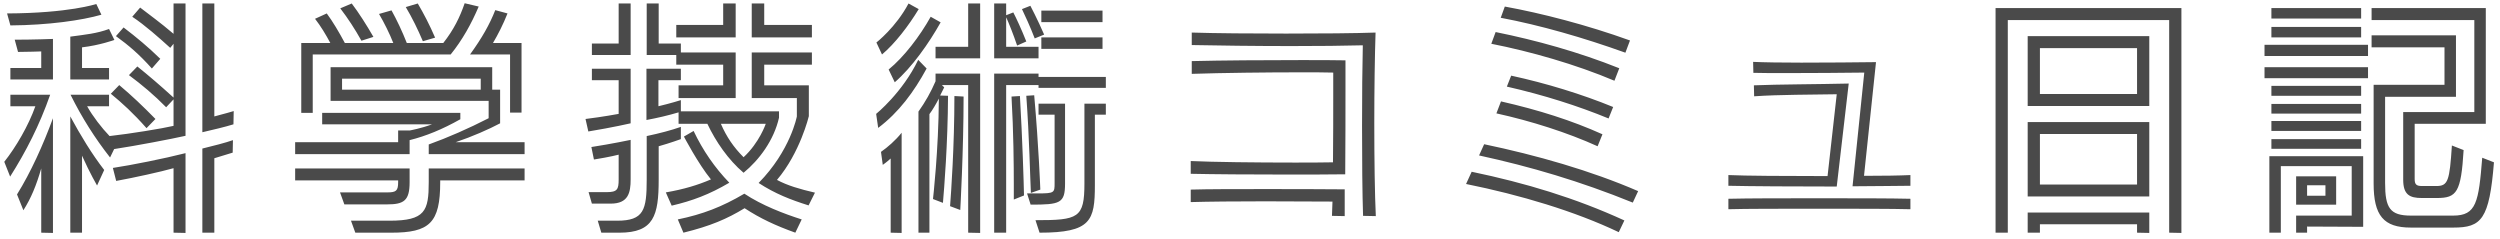
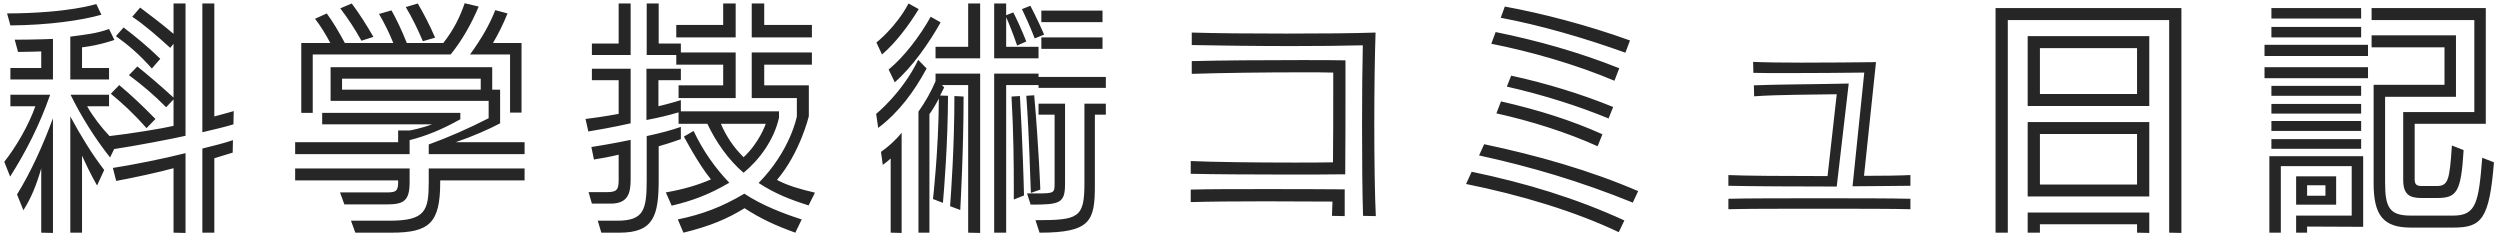
<svg xmlns="http://www.w3.org/2000/svg" width="304" height="29" viewBox="0 0 304 29" fill="none">
-   <path d="M11.71 0.487L12.33 1.789C9.974 2.471 5.882 3.06 1.263 3.091L0.86 1.634C8.393 1.603 11.71 0.487 11.71 0.487ZM19.491 7.152L18.468 8.33C16.949 6.625 15.647 5.509 14.097 4.393L15.027 3.339C16.577 4.517 18.034 5.726 19.491 7.152ZM13.26 9.663H8.548V4.455C10.377 4.207 11.741 4.083 13.26 3.525L13.911 4.858C13.911 4.858 12.113 5.509 9.974 5.757V8.268H13.26V9.663ZM6.44 9.663H1.263V8.268H5.014V6.253C5.014 6.253 3.216 6.315 2.193 6.315L1.79 4.827C4.053 4.827 6.44 4.734 6.44 4.734V9.663ZM28.419 13.507L28.388 15.119C27.396 15.429 25.815 15.801 24.606 16.08V0.425H26.063V14.158C27.055 13.91 28.419 13.507 28.419 13.507ZM21.103 15.305V12.081L20.204 13.042C18.778 11.585 17.228 10.283 15.678 9.136L16.701 8.082C17.972 9.105 19.367 10.283 21.103 11.864V5.323L20.7 5.819C19.367 4.61 17.631 3.06 16.081 2.037L17.042 0.921C18.282 1.882 19.429 2.688 21.103 4.114V0.425H22.56V16.514C20.762 16.917 16.546 17.723 13.88 18.126L13.384 19.149C11.555 16.824 9.943 14.282 8.579 11.523H13.26V12.918H10.594C11.245 14.096 12.361 15.553 13.322 16.545C15.833 16.266 19.801 15.615 21.103 15.305ZM18.902 14.468L17.817 15.584C16.205 13.755 14.872 12.546 13.477 11.399L14.5 10.345C16.019 11.616 17.383 12.918 18.902 14.468ZM1.232 21.474L0.519 19.676C1.945 17.878 3.464 15.274 4.301 12.918H1.263V11.523H6.099C4.797 15.243 3.154 18.436 1.232 21.474ZM9.974 28.294H8.548V14.158C9.788 16.452 11.183 18.746 12.671 20.668L11.803 22.559C11.803 22.559 10.935 21.071 9.974 18.932V28.294ZM6.44 28.325L5.014 28.294V20.482C4.425 22.528 3.774 24.109 2.844 25.566L2.069 23.644C3.743 20.947 5.231 17.661 6.44 14.375V28.325ZM26.063 28.294H24.606V18.064C25.877 17.754 27.458 17.351 28.326 17.041L28.295 18.56C28.295 18.56 27.117 18.932 26.063 19.242V28.294ZM22.56 28.325L21.103 28.294V20.451C19.584 20.885 16.329 21.598 14.128 22.001L13.725 20.42C15.988 20.079 20.018 19.273 22.56 18.622V28.325ZM45.407 4.486L43.95 4.951C43.175 3.556 42.307 2.223 41.377 1.014L42.772 0.425C43.64 1.572 44.57 3.029 45.407 4.486ZM52.909 4.579L51.421 5.013C50.801 3.556 50.119 2.161 49.344 0.859L50.801 0.425C51.514 1.634 52.258 3.06 52.909 4.579ZM54.8 6.625H38.029V13.724H36.634V5.23H40.168C39.641 4.238 38.99 3.153 38.308 2.285L39.734 1.634C40.447 2.595 41.222 3.897 41.935 5.23H47.825C47.391 4.114 46.678 2.688 46.089 1.696L47.608 1.262C48.228 2.378 48.91 3.804 49.468 5.23H53.901C55.172 3.618 55.916 2.099 56.505 0.394L58.21 0.797C57.311 2.905 56.226 4.858 54.8 6.625ZM63.418 13.693H62.023V6.625H57.156C58.613 4.61 59.543 2.967 60.225 1.231L61.713 1.634C61.186 2.967 60.566 4.176 59.946 5.23H63.418V13.693ZM63.79 18.746H52.134V17.568C54.459 16.731 57.001 15.615 59.419 14.375V12.267H40.199V8.175H59.853V10.903H60.814V14.995C59.481 15.708 57.435 16.607 55.42 17.289H63.79V18.746ZM55.978 13.724V14.499C53.777 15.739 51.793 16.545 49.809 17.041V18.746H35.89V17.289H48.414V15.863H49.84C49.84 15.863 51.204 15.615 52.537 15.119H39.176V13.724H55.978ZM47.081 24.853H41.873L41.346 23.396H47.081C48.166 23.396 48.414 23.21 48.414 22.156V21.939H35.89V20.482H49.809V22.156C49.809 24.388 49.127 24.853 47.081 24.853ZM63.79 21.939H53.529V22.156C53.529 27.116 52.227 28.294 47.577 28.294H43.206L42.679 26.837H47.36C51.7 26.837 52.134 25.659 52.134 22.156V20.482H63.79V21.939ZM58.458 10.903V9.57H41.594V10.903H58.458ZM98.727 4.548H91.411V0.425H92.93V3.029H98.727V4.548ZM89.458 4.548H82.235V3.029H87.939V0.425H89.458V4.548ZM76.686 6.687H71.974V5.292H75.229V0.425H76.686V6.687ZM89.458 11.926H82.514V10.376H87.939V7.865H82.235V6.687H78.639V0.425H80.096V5.292H82.793V6.377H89.458V11.926ZM75.229 13.848V9.756H71.974V8.361H76.686V14.995C76.686 14.995 74.547 15.491 71.54 15.987L71.199 14.468C73.245 14.22 75.229 13.848 75.229 13.848ZM94.728 13.538V14.313C94.108 17.041 92.341 19.428 90.419 21.009C88.559 19.428 87.04 17.227 86.017 15.057H82.514V13.662C81.274 14.034 79.941 14.344 78.608 14.592V8.361H82.793V9.756H80.065V12.918C81.522 12.577 82.793 12.174 82.793 12.174V13.538H94.728ZM99.099 23.427L98.324 24.977C96.154 24.295 94.232 23.551 92.248 22.249C96.123 18.312 96.898 14.158 96.898 14.158V11.926H91.411V6.377H98.727V7.865H92.93V10.376H98.355V14.127C98.355 14.127 97.301 18.56 94.48 21.877C95.751 22.559 97.239 22.993 99.099 23.427ZM81.677 25.008L80.964 23.396C83.134 23.024 84.87 22.497 86.451 21.815C84.901 19.924 83.165 16.607 83.165 16.607L84.343 15.925C85.459 18.281 86.916 20.389 88.683 22.218C86.265 23.644 84.188 24.419 81.677 25.008ZM74.268 24.76H71.974L71.571 23.365H73.772C75.074 23.365 75.229 23.024 75.229 21.815V18.808C75.229 18.808 74.175 19.087 72.222 19.397L71.912 17.878C74.33 17.506 76.686 17.01 76.686 17.01V21.815C76.686 23.427 76.407 24.76 74.268 24.76ZM75.322 28.294H73.121L72.687 26.837H75.043C78.298 26.837 78.639 25.535 78.639 21.846V16.545C80.251 16.204 81.646 15.832 82.793 15.429V16.917C82.793 16.917 81.429 17.413 80.096 17.785V21.846C80.096 26.217 79.507 28.294 75.322 28.294ZM97.487 26.682L96.712 28.294C94.294 27.426 92.434 26.558 90.543 25.318C88.404 26.62 86.389 27.488 83.103 28.294L82.421 26.682C85.428 26.062 87.784 25.163 90.512 23.551C92.651 24.977 95.348 26 97.487 26.682ZM93.116 15.057H87.66C88.342 16.638 89.21 17.909 90.419 19.118C92.341 17.351 93.116 15.057 93.116 15.057ZM119.187 28.325L117.73 28.294V10.345H114.537L114.816 10.624L114.32 11.616L115.281 11.647C115.25 17.506 114.816 22.869 114.661 24.667L113.452 24.202C113.452 24.202 114.134 18.25 114.165 11.988C113.793 12.701 113.39 13.383 113.018 13.879V28.294H111.685V13.569C112.522 12.391 113.204 11.182 113.762 9.88V8.95H119.187V28.325ZM122.349 28.294H120.892V8.95H126.286V9.353H134.47V10.686H126.286V10.345H122.349V28.294ZM126.41 28.294L125.914 26.775C131.122 26.775 131.866 26.527 131.866 22.311V12.608H134.47V13.941H133.137V22.497C133.137 26.837 132.672 28.294 126.41 28.294ZM128.239 22.249V13.941H126.286V12.608H129.51V22.311C129.51 24.729 128.921 24.884 125.325 24.884L124.891 23.52H126.193C128.239 23.52 128.239 23.427 128.239 22.249ZM126.286 7.09H120.892V0.425H122.349V1.851L123.217 1.51C123.558 2.161 124.209 3.556 124.798 5.044L123.682 5.54C123.248 4.238 122.628 2.688 122.349 2.099V5.695H126.286V7.09ZM109.639 28.325L108.306 28.294V19.273C107.841 19.707 107.345 20.048 107.345 20.048L107.128 18.467C107.934 17.909 108.895 17.072 109.639 16.142V28.325ZM116.769 25.535L115.529 25.07C115.653 23.458 116.056 17.785 116.056 11.678L117.172 11.74C117.172 18.343 116.769 25.535 116.769 25.535ZM119.187 7.09H113.762V5.695H117.73V0.425H119.187V7.09ZM124.519 23.768L123.279 24.264V22.435C123.279 20.172 123.248 16.018 123 11.74L124.023 11.678C124.333 17.01 124.488 22.28 124.519 23.768ZM108.802 10.004L108.058 8.454C109.918 6.935 111.84 4.424 113.173 2.037L114.382 2.719C112.956 5.261 110.91 8.175 108.802 10.004ZM106.787 15.553L106.539 13.848C106.539 13.848 109.732 11.275 111.654 7.276L112.677 8.33C111.127 11.182 109.298 13.662 106.787 15.553ZM126.503 23.055L125.356 23.458C125.263 21.691 125.17 16.731 124.798 11.647L125.759 11.585C126.317 17.909 126.503 23.055 126.503 23.055ZM134.067 2.688H126.627V1.293H134.067V2.688ZM134.067 5.943H126.627V4.548H134.067V5.943ZM107.252 6.625L106.57 5.168C106.57 5.168 108.957 3.308 110.476 0.425L111.716 1.107C110.476 3.153 108.833 5.292 107.252 6.625ZM126.968 4.207L125.821 4.672C125.263 3.215 124.612 1.82 124.271 1.107L125.294 0.704C125.294 0.704 126.162 2.347 126.968 4.207ZM162.122 11.461V8.826C161.192 8.795 159.766 8.795 158.03 8.795C154.093 8.795 148.668 8.857 144.917 8.981V7.431C148.544 7.338 153.845 7.307 158.185 7.307C160.355 7.307 162.277 7.307 163.61 7.338V10.965C163.61 13.972 163.61 17.258 163.579 21.195C161.409 21.226 158.991 21.226 156.573 21.226C152.047 21.226 147.552 21.195 144.793 21.133V19.583C147.521 19.707 152.667 19.769 157.41 19.769C159.053 19.769 160.665 19.769 162.091 19.738C162.122 16.855 162.122 13.848 162.122 11.461ZM167.299 26.279L165.749 26.248C165.656 23.551 165.625 19.397 165.625 15.305C165.625 11.647 165.656 8.051 165.718 5.509C163.517 5.571 160.324 5.602 156.976 5.602C152.667 5.602 148.079 5.54 144.917 5.478V3.959C147.862 4.052 152.171 4.083 156.387 4.083C160.634 4.083 164.757 4.052 167.268 3.959C167.175 6.749 167.113 10.903 167.113 14.995C167.113 19.397 167.175 23.706 167.299 26.279ZM163.517 26.279L161.967 26.248L162.029 24.512C159.611 24.512 156.666 24.481 153.814 24.481C150.311 24.481 146.932 24.512 144.793 24.574V23.055C146.963 22.993 150.156 22.993 153.535 22.993C156.945 22.993 160.541 22.993 163.517 23.024V26.279ZM198.206 4.92L197.648 6.408C192.564 4.579 187.263 3.06 182.489 2.161L182.985 0.797C187.418 1.603 192.967 3.029 198.206 4.92ZM196.904 8.299L196.315 9.818C191.634 7.834 186.085 6.253 181.342 5.323L181.869 3.897C186.767 4.889 191.944 6.315 196.904 8.299ZM196.16 13.011L195.602 14.406C191.913 12.887 187.728 11.554 183.233 10.531L183.76 9.198C188.038 10.128 192.378 11.461 196.16 13.011ZM194.858 16.328L194.269 17.785C190.58 16.111 186.178 14.716 181.962 13.786L182.52 12.329C187.139 13.383 191.138 14.654 194.858 16.328ZM199.198 23.241L198.547 24.636C192.13 22.032 186.116 20.265 179.854 18.901L180.474 17.537C186.829 18.87 193.401 20.73 199.198 23.241ZM197.524 26.806L196.842 28.232C191.51 25.69 184.876 23.706 178.273 22.373L178.955 20.885C185.496 22.249 191.572 24.078 197.524 26.806ZM232.306 21.288V22.59C230.88 22.621 227.811 22.621 225.269 22.652L226.695 8.826C224.246 8.857 220.402 8.888 217.116 8.888C215.659 8.888 214.295 8.888 213.21 8.857L213.179 7.524C214.512 7.586 216.682 7.617 219.038 7.617C222.2 7.617 225.765 7.586 228.121 7.555L226.664 21.381C228.989 21.381 231.035 21.35 232.306 21.288ZM222.231 21.412L223.347 11.461C220.278 11.523 216.496 11.492 213.303 11.709L213.272 10.376C216.217 10.252 220.96 10.252 224.804 10.159L223.347 22.683C218.294 22.683 212.745 22.652 210.172 22.59V21.288C212.094 21.381 217.209 21.412 222.231 21.412ZM232.306 24.171V25.442C230.136 25.38 225.61 25.38 221.146 25.38C216.651 25.38 212.218 25.38 210.172 25.442V24.171C212.59 24.109 216.899 24.109 221.208 24.109C225.548 24.109 229.888 24.109 232.306 24.171ZM261.353 12.887H246.566V4.393H261.353V12.887ZM265.259 28.325L263.771 28.294V2.44H244.148V28.294H242.66V0.983H265.259V28.325ZM261.353 23.892H246.566V14.84H261.353V23.892ZM261.353 28.325L259.865 28.294V27.271H248.054V28.294H246.566V25.845H261.353V28.325ZM259.865 11.43V5.85H248.054V11.43H259.865ZM259.865 22.435V16.297H248.054V22.435H259.865ZM287.114 2.254H276.202V0.983H287.114V2.254ZM287.114 4.548H276.202V3.277H287.114V4.548ZM287.951 6.811H275.365V5.447H287.951V6.811ZM287.951 9.508H275.365V8.175H287.951V9.508ZM287.114 11.647H276.202V10.438H287.114V11.647ZM296.321 24.078H294.492C293.004 24.078 292.229 23.675 292.229 21.846V13.631H300.878V2.44H288.385V0.983H302.273V15.057H293.624V21.784C293.624 22.435 293.841 22.621 294.523 22.621H296.259C297.685 22.621 297.871 22.001 298.15 17.692L299.576 18.25C299.266 23.396 298.739 24.078 296.321 24.078ZM287.114 13.817H276.202V12.639H287.114V13.817ZM287.114 15.925H276.202V14.716H287.114V15.925ZM298.336 27.674H293.159C289.842 27.674 288.633 26.217 288.633 22.311V10.314H297.251V5.757H288.385V4.3H298.646V11.771H290.028V22.249C290.028 25.287 290.617 26.217 293.159 26.217H298.305C301.126 26.217 301.405 24.605 301.839 19.18L303.265 19.738C302.707 26.682 301.746 27.674 298.336 27.674ZM287.114 18.095H276.202V16.917H287.114V18.095ZM284.076 24.884H279.209V21.443H284.076V24.884ZM287.362 27.581L280.542 27.55V28.294H279.209V26.217H285.967V20.203H277.349V28.294H275.954V18.994H287.362V27.581ZM282.774 23.799V22.528H280.542V23.799H282.774Z" fill="#4a4a4a" />
+   <path d="M11.71 0.487L12.33 1.789C9.974 2.471 5.882 3.06 1.263 3.091L0.86 1.634C8.393 1.603 11.71 0.487 11.71 0.487ZM19.491 7.152L18.468 8.33C16.949 6.625 15.647 5.509 14.097 4.393L15.027 3.339C16.577 4.517 18.034 5.726 19.491 7.152ZM13.26 9.663H8.548V4.455C10.377 4.207 11.741 4.083 13.26 3.525L13.911 4.858C13.911 4.858 12.113 5.509 9.974 5.757V8.268H13.26V9.663ZM6.44 9.663H1.263V8.268H5.014V6.253C5.014 6.253 3.216 6.315 2.193 6.315L1.79 4.827C4.053 4.827 6.44 4.734 6.44 4.734V9.663ZM28.419 13.507L28.388 15.119C27.396 15.429 25.815 15.801 24.606 16.08V0.425H26.063V14.158C27.055 13.91 28.419 13.507 28.419 13.507ZM21.103 15.305V12.081L20.204 13.042C18.778 11.585 17.228 10.283 15.678 9.136L16.701 8.082C17.972 9.105 19.367 10.283 21.103 11.864V5.323L20.7 5.819C19.367 4.61 17.631 3.06 16.081 2.037L17.042 0.921C18.282 1.882 19.429 2.688 21.103 4.114V0.425H22.56V16.514C20.762 16.917 16.546 17.723 13.88 18.126L13.384 19.149C11.555 16.824 9.943 14.282 8.579 11.523H13.26V12.918H10.594C11.245 14.096 12.361 15.553 13.322 16.545C15.833 16.266 19.801 15.615 21.103 15.305ZM18.902 14.468L17.817 15.584C16.205 13.755 14.872 12.546 13.477 11.399L14.5 10.345C16.019 11.616 17.383 12.918 18.902 14.468ZM1.232 21.474L0.519 19.676C1.945 17.878 3.464 15.274 4.301 12.918H1.263V11.523H6.099C4.797 15.243 3.154 18.436 1.232 21.474ZM9.974 28.294H8.548V14.158C9.788 16.452 11.183 18.746 12.671 20.668L11.803 22.559C11.803 22.559 10.935 21.071 9.974 18.932V28.294ZM6.44 28.325L5.014 28.294V20.482C4.425 22.528 3.774 24.109 2.844 25.566L2.069 23.644C3.743 20.947 5.231 17.661 6.44 14.375V28.325ZM26.063 28.294H24.606V18.064C25.877 17.754 27.458 17.351 28.326 17.041L28.295 18.56C28.295 18.56 27.117 18.932 26.063 19.242V28.294ZM22.56 28.325L21.103 28.294V20.451C19.584 20.885 16.329 21.598 14.128 22.001L13.725 20.42C15.988 20.079 20.018 19.273 22.56 18.622V28.325ZM45.407 4.486L43.95 4.951C43.175 3.556 42.307 2.223 41.377 1.014L42.772 0.425C43.64 1.572 44.57 3.029 45.407 4.486ZM52.909 4.579L51.421 5.013C50.801 3.556 50.119 2.161 49.344 0.859L50.801 0.425C51.514 1.634 52.258 3.06 52.909 4.579ZM54.8 6.625H38.029V13.724H36.634V5.23H40.168C39.641 4.238 38.99 3.153 38.308 2.285L39.734 1.634C40.447 2.595 41.222 3.897 41.935 5.23H47.825C47.391 4.114 46.678 2.688 46.089 1.696L47.608 1.262C48.228 2.378 48.91 3.804 49.468 5.23H53.901C55.172 3.618 55.916 2.099 56.505 0.394L58.21 0.797C57.311 2.905 56.226 4.858 54.8 6.625ZM63.418 13.693H62.023V6.625H57.156C58.613 4.61 59.543 2.967 60.225 1.231L61.713 1.634C61.186 2.967 60.566 4.176 59.946 5.23H63.418V13.693ZM63.79 18.746H52.134V17.568C54.459 16.731 57.001 15.615 59.419 14.375V12.267H40.199V8.175H59.853V10.903H60.814V14.995C59.481 15.708 57.435 16.607 55.42 17.289H63.79V18.746ZM55.978 13.724V14.499C53.777 15.739 51.793 16.545 49.809 17.041V18.746H35.89V17.289H48.414V15.863H49.84C49.84 15.863 51.204 15.615 52.537 15.119H39.176V13.724H55.978ZM47.081 24.853H41.873L41.346 23.396H47.081C48.166 23.396 48.414 23.21 48.414 22.156V21.939H35.89V20.482H49.809V22.156C49.809 24.388 49.127 24.853 47.081 24.853ZM63.79 21.939H53.529V22.156C53.529 27.116 52.227 28.294 47.577 28.294H43.206L42.679 26.837H47.36C51.7 26.837 52.134 25.659 52.134 22.156V20.482H63.79V21.939ZM58.458 10.903V9.57H41.594V10.903H58.458ZM98.727 4.548H91.411V0.425H92.93V3.029H98.727V4.548ZM89.458 4.548H82.235V3.029H87.939V0.425H89.458V4.548ZM76.686 6.687H71.974V5.292H75.229V0.425H76.686V6.687ZM89.458 11.926H82.514V10.376H87.939V7.865H82.235V6.687H78.639V0.425H80.096V5.292H82.793V6.377H89.458V11.926ZM75.229 13.848V9.756H71.974V8.361H76.686V14.995C76.686 14.995 74.547 15.491 71.54 15.987L71.199 14.468C73.245 14.22 75.229 13.848 75.229 13.848ZM94.728 13.538V14.313C94.108 17.041 92.341 19.428 90.419 21.009C88.559 19.428 87.04 17.227 86.017 15.057H82.514V13.662C81.274 14.034 79.941 14.344 78.608 14.592V8.361H82.793V9.756H80.065V12.918C81.522 12.577 82.793 12.174 82.793 12.174V13.538H94.728ZM99.099 23.427L98.324 24.977C96.154 24.295 94.232 23.551 92.248 22.249C96.123 18.312 96.898 14.158 96.898 14.158V11.926H91.411V6.377H98.727V7.865H92.93V10.376H98.355V14.127C98.355 14.127 97.301 18.56 94.48 21.877C95.751 22.559 97.239 22.993 99.099 23.427ZM81.677 25.008L80.964 23.396C83.134 23.024 84.87 22.497 86.451 21.815C84.901 19.924 83.165 16.607 83.165 16.607L84.343 15.925C85.459 18.281 86.916 20.389 88.683 22.218C86.265 23.644 84.188 24.419 81.677 25.008ZM74.268 24.76H71.974L71.571 23.365H73.772C75.074 23.365 75.229 23.024 75.229 21.815V18.808C75.229 18.808 74.175 19.087 72.222 19.397L71.912 17.878C74.33 17.506 76.686 17.01 76.686 17.01V21.815C76.686 23.427 76.407 24.76 74.268 24.76ZM75.322 28.294H73.121L72.687 26.837H75.043C78.298 26.837 78.639 25.535 78.639 21.846V16.545C80.251 16.204 81.646 15.832 82.793 15.429V16.917C82.793 16.917 81.429 17.413 80.096 17.785V21.846C80.096 26.217 79.507 28.294 75.322 28.294ZM97.487 26.682L96.712 28.294C94.294 27.426 92.434 26.558 90.543 25.318C88.404 26.62 86.389 27.488 83.103 28.294L82.421 26.682C85.428 26.062 87.784 25.163 90.512 23.551C92.651 24.977 95.348 26 97.487 26.682ZM93.116 15.057H87.66C88.342 16.638 89.21 17.909 90.419 19.118C92.341 17.351 93.116 15.057 93.116 15.057ZM119.187 28.325L117.73 28.294V10.345H114.537L114.816 10.624L114.32 11.616L115.281 11.647C115.25 17.506 114.816 22.869 114.661 24.667L113.452 24.202C113.452 24.202 114.134 18.25 114.165 11.988C113.793 12.701 113.39 13.383 113.018 13.879V28.294H111.685V13.569C112.522 12.391 113.204 11.182 113.762 9.88V8.95H119.187V28.325ZM122.349 28.294H120.892V8.95H126.286V9.353H134.47V10.686H126.286V10.345H122.349V28.294ZM126.41 28.294L125.914 26.775C131.122 26.775 131.866 26.527 131.866 22.311V12.608H134.47V13.941H133.137V22.497C133.137 26.837 132.672 28.294 126.41 28.294ZM128.239 22.249V13.941H126.286V12.608H129.51V22.311C129.51 24.729 128.921 24.884 125.325 24.884L124.891 23.52H126.193C128.239 23.52 128.239 23.427 128.239 22.249ZM126.286 7.09H120.892V0.425H122.349V1.851L123.217 1.51C123.558 2.161 124.209 3.556 124.798 5.044L123.682 5.54C123.248 4.238 122.628 2.688 122.349 2.099V5.695H126.286V7.09ZM109.639 28.325L108.306 28.294V19.273C107.841 19.707 107.345 20.048 107.345 20.048L107.128 18.467C107.934 17.909 108.895 17.072 109.639 16.142V28.325ZM116.769 25.535L115.529 25.07C115.653 23.458 116.056 17.785 116.056 11.678L117.172 11.74C117.172 18.343 116.769 25.535 116.769 25.535ZM119.187 7.09H113.762V5.695H117.73V0.425H119.187V7.09ZM124.519 23.768L123.279 24.264V22.435C123.279 20.172 123.248 16.018 123 11.74L124.023 11.678C124.333 17.01 124.488 22.28 124.519 23.768ZM108.802 10.004L108.058 8.454C109.918 6.935 111.84 4.424 113.173 2.037L114.382 2.719C112.956 5.261 110.91 8.175 108.802 10.004ZM106.787 15.553L106.539 13.848C106.539 13.848 109.732 11.275 111.654 7.276L112.677 8.33C111.127 11.182 109.298 13.662 106.787 15.553ZM126.503 23.055L125.356 23.458C125.263 21.691 125.17 16.731 124.798 11.647L125.759 11.585C126.317 17.909 126.503 23.055 126.503 23.055ZM134.067 2.688H126.627V1.293H134.067V2.688ZM134.067 5.943H126.627V4.548H134.067V5.943ZM107.252 6.625L106.57 5.168C106.57 5.168 108.957 3.308 110.476 0.425L111.716 1.107C110.476 3.153 108.833 5.292 107.252 6.625ZM126.968 4.207L125.821 4.672C125.263 3.215 124.612 1.82 124.271 1.107L125.294 0.704C125.294 0.704 126.162 2.347 126.968 4.207ZM162.122 11.461V8.826C161.192 8.795 159.766 8.795 158.03 8.795C154.093 8.795 148.668 8.857 144.917 8.981V7.431C148.544 7.338 153.845 7.307 158.185 7.307C160.355 7.307 162.277 7.307 163.61 7.338V10.965C163.61 13.972 163.61 17.258 163.579 21.195C161.409 21.226 158.991 21.226 156.573 21.226C152.047 21.226 147.552 21.195 144.793 21.133V19.583C147.521 19.707 152.667 19.769 157.41 19.769C159.053 19.769 160.665 19.769 162.091 19.738C162.122 16.855 162.122 13.848 162.122 11.461ZM167.299 26.279L165.749 26.248C165.656 23.551 165.625 19.397 165.625 15.305C165.625 11.647 165.656 8.051 165.718 5.509C163.517 5.571 160.324 5.602 156.976 5.602C152.667 5.602 148.079 5.54 144.917 5.478V3.959C147.862 4.052 152.171 4.083 156.387 4.083C160.634 4.083 164.757 4.052 167.268 3.959C167.175 6.749 167.113 10.903 167.113 14.995C167.113 19.397 167.175 23.706 167.299 26.279ZM163.517 26.279L161.967 26.248L162.029 24.512C159.611 24.512 156.666 24.481 153.814 24.481C150.311 24.481 146.932 24.512 144.793 24.574V23.055C146.963 22.993 150.156 22.993 153.535 22.993C156.945 22.993 160.541 22.993 163.517 23.024V26.279ZM198.206 4.92L197.648 6.408C192.564 4.579 187.263 3.06 182.489 2.161L182.985 0.797C187.418 1.603 192.967 3.029 198.206 4.92ZM196.904 8.299L196.315 9.818C191.634 7.834 186.085 6.253 181.342 5.323L181.869 3.897C186.767 4.889 191.944 6.315 196.904 8.299ZM196.16 13.011L195.602 14.406C191.913 12.887 187.728 11.554 183.233 10.531L183.76 9.198C188.038 10.128 192.378 11.461 196.16 13.011ZM194.858 16.328L194.269 17.785C190.58 16.111 186.178 14.716 181.962 13.786L182.52 12.329C187.139 13.383 191.138 14.654 194.858 16.328ZM199.198 23.241L198.547 24.636C192.13 22.032 186.116 20.265 179.854 18.901L180.474 17.537C186.829 18.87 193.401 20.73 199.198 23.241ZM197.524 26.806L196.842 28.232C191.51 25.69 184.876 23.706 178.273 22.373L178.955 20.885C185.496 22.249 191.572 24.078 197.524 26.806ZM232.306 21.288V22.59C230.88 22.621 227.811 22.621 225.269 22.652L226.695 8.826C224.246 8.857 220.402 8.888 217.116 8.888C215.659 8.888 214.295 8.888 213.21 8.857L213.179 7.524C214.512 7.586 216.682 7.617 219.038 7.617C222.2 7.617 225.765 7.586 228.121 7.555L226.664 21.381C228.989 21.381 231.035 21.35 232.306 21.288ZM222.231 21.412L223.347 11.461C220.278 11.523 216.496 11.492 213.303 11.709L213.272 10.376C216.217 10.252 220.96 10.252 224.804 10.159L223.347 22.683C218.294 22.683 212.745 22.652 210.172 22.59V21.288C212.094 21.381 217.209 21.412 222.231 21.412ZM232.306 24.171V25.442C230.136 25.38 225.61 25.38 221.146 25.38C216.651 25.38 212.218 25.38 210.172 25.442V24.171C212.59 24.109 216.899 24.109 221.208 24.109C225.548 24.109 229.888 24.109 232.306 24.171ZM261.353 12.887H246.566V4.393H261.353V12.887ZM265.259 28.325L263.771 28.294V2.44H244.148V28.294H242.66V0.983H265.259V28.325ZM261.353 23.892H246.566V14.84H261.353V23.892ZM261.353 28.325L259.865 28.294V27.271H248.054V28.294H246.566V25.845H261.353V28.325ZM259.865 11.43V5.85H248.054V11.43H259.865ZM259.865 22.435V16.297H248.054V22.435H259.865ZM287.114 2.254H276.202V0.983H287.114V2.254ZM287.114 4.548H276.202V3.277H287.114V4.548ZM287.951 6.811H275.365V5.447H287.951V6.811ZM287.951 9.508H275.365V8.175H287.951V9.508ZM287.114 11.647H276.202V10.438H287.114V11.647ZM296.321 24.078H294.492C293.004 24.078 292.229 23.675 292.229 21.846V13.631H300.878V2.44H288.385V0.983H302.273V15.057H293.624V21.784C293.624 22.435 293.841 22.621 294.523 22.621H296.259C297.685 22.621 297.871 22.001 298.15 17.692L299.576 18.25C299.266 23.396 298.739 24.078 296.321 24.078ZM287.114 13.817H276.202V12.639H287.114V13.817ZM287.114 15.925H276.202V14.716H287.114V15.925ZM298.336 27.674H293.159C289.842 27.674 288.633 26.217 288.633 22.311V10.314H297.251V5.757H288.385V4.3H298.646V11.771H290.028V22.249C290.028 25.287 290.617 26.217 293.159 26.217H298.305C301.126 26.217 301.405 24.605 301.839 19.18L303.265 19.738C302.707 26.682 301.746 27.674 298.336 27.674ZM287.114 18.095H276.202V16.917H287.114V18.095ZM284.076 24.884H279.209V21.443H284.076V24.884ZM287.362 27.581L280.542 27.55V28.294H279.209V26.217H285.967V20.203H277.349V28.294H275.954V18.994H287.362V27.581ZM282.774 23.799V22.528H280.542V23.799H282.774Z" fill="rgba(38, 38, 38, 1)" />
</svg>
